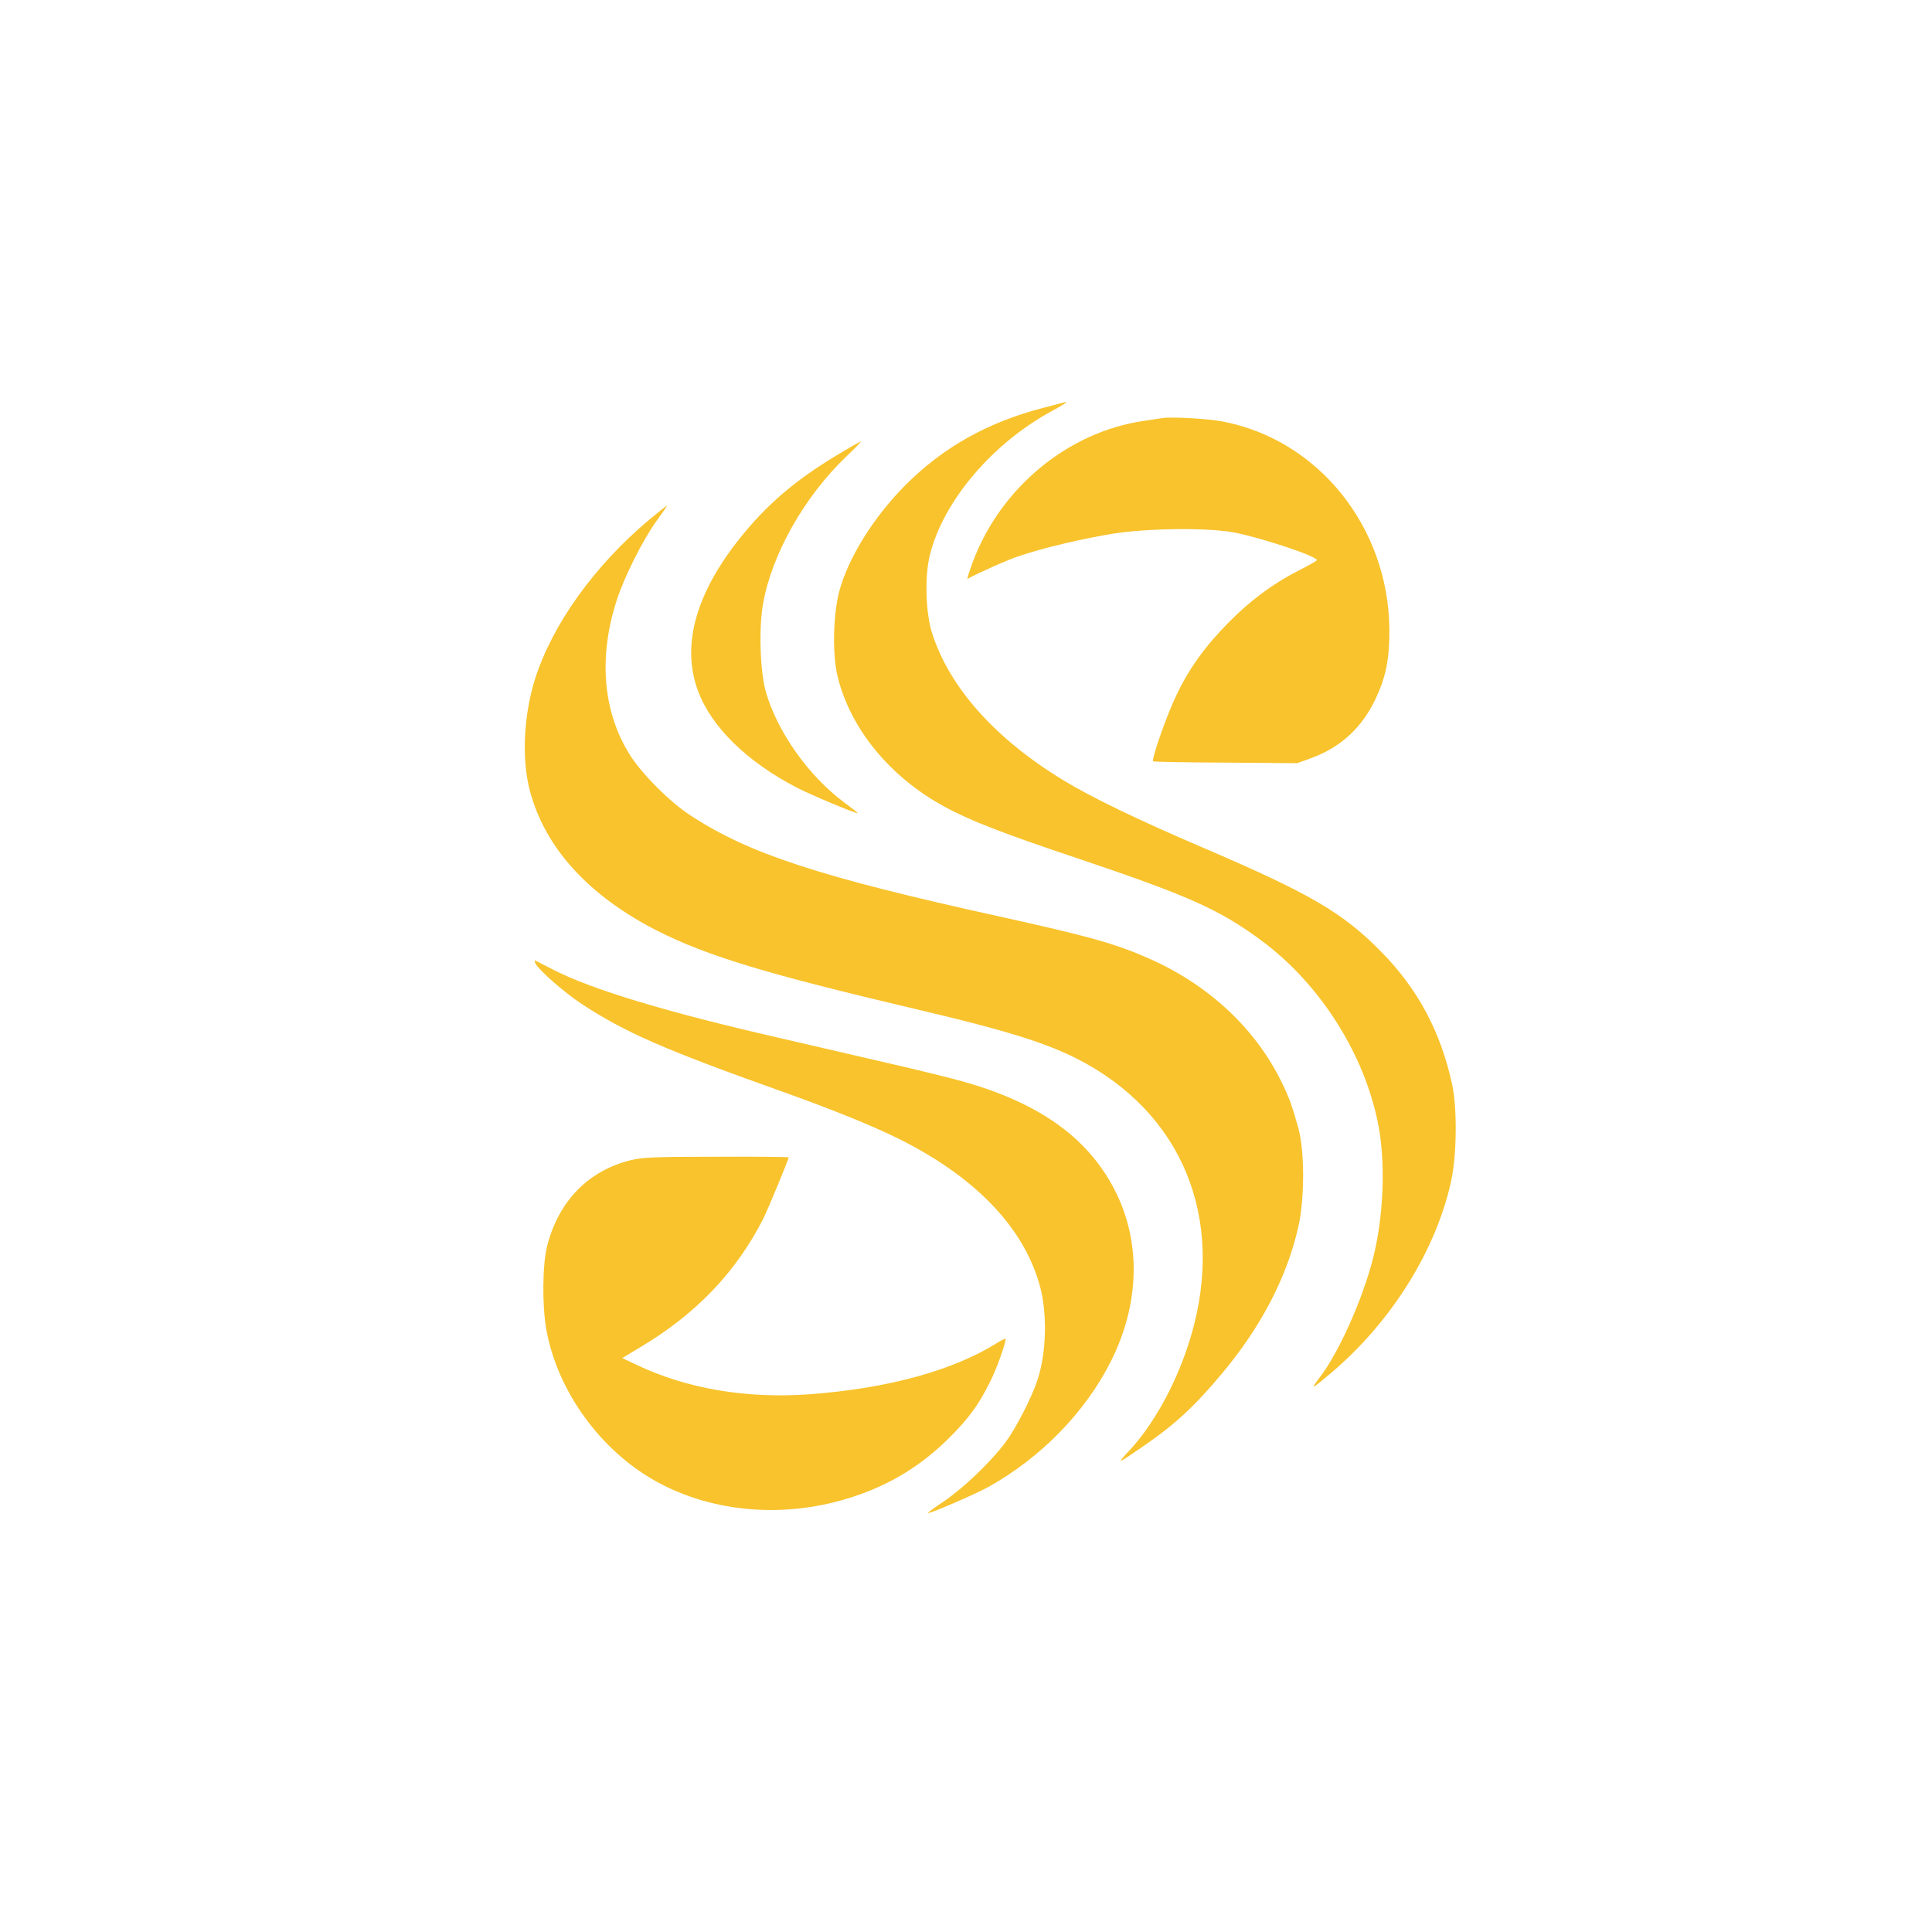
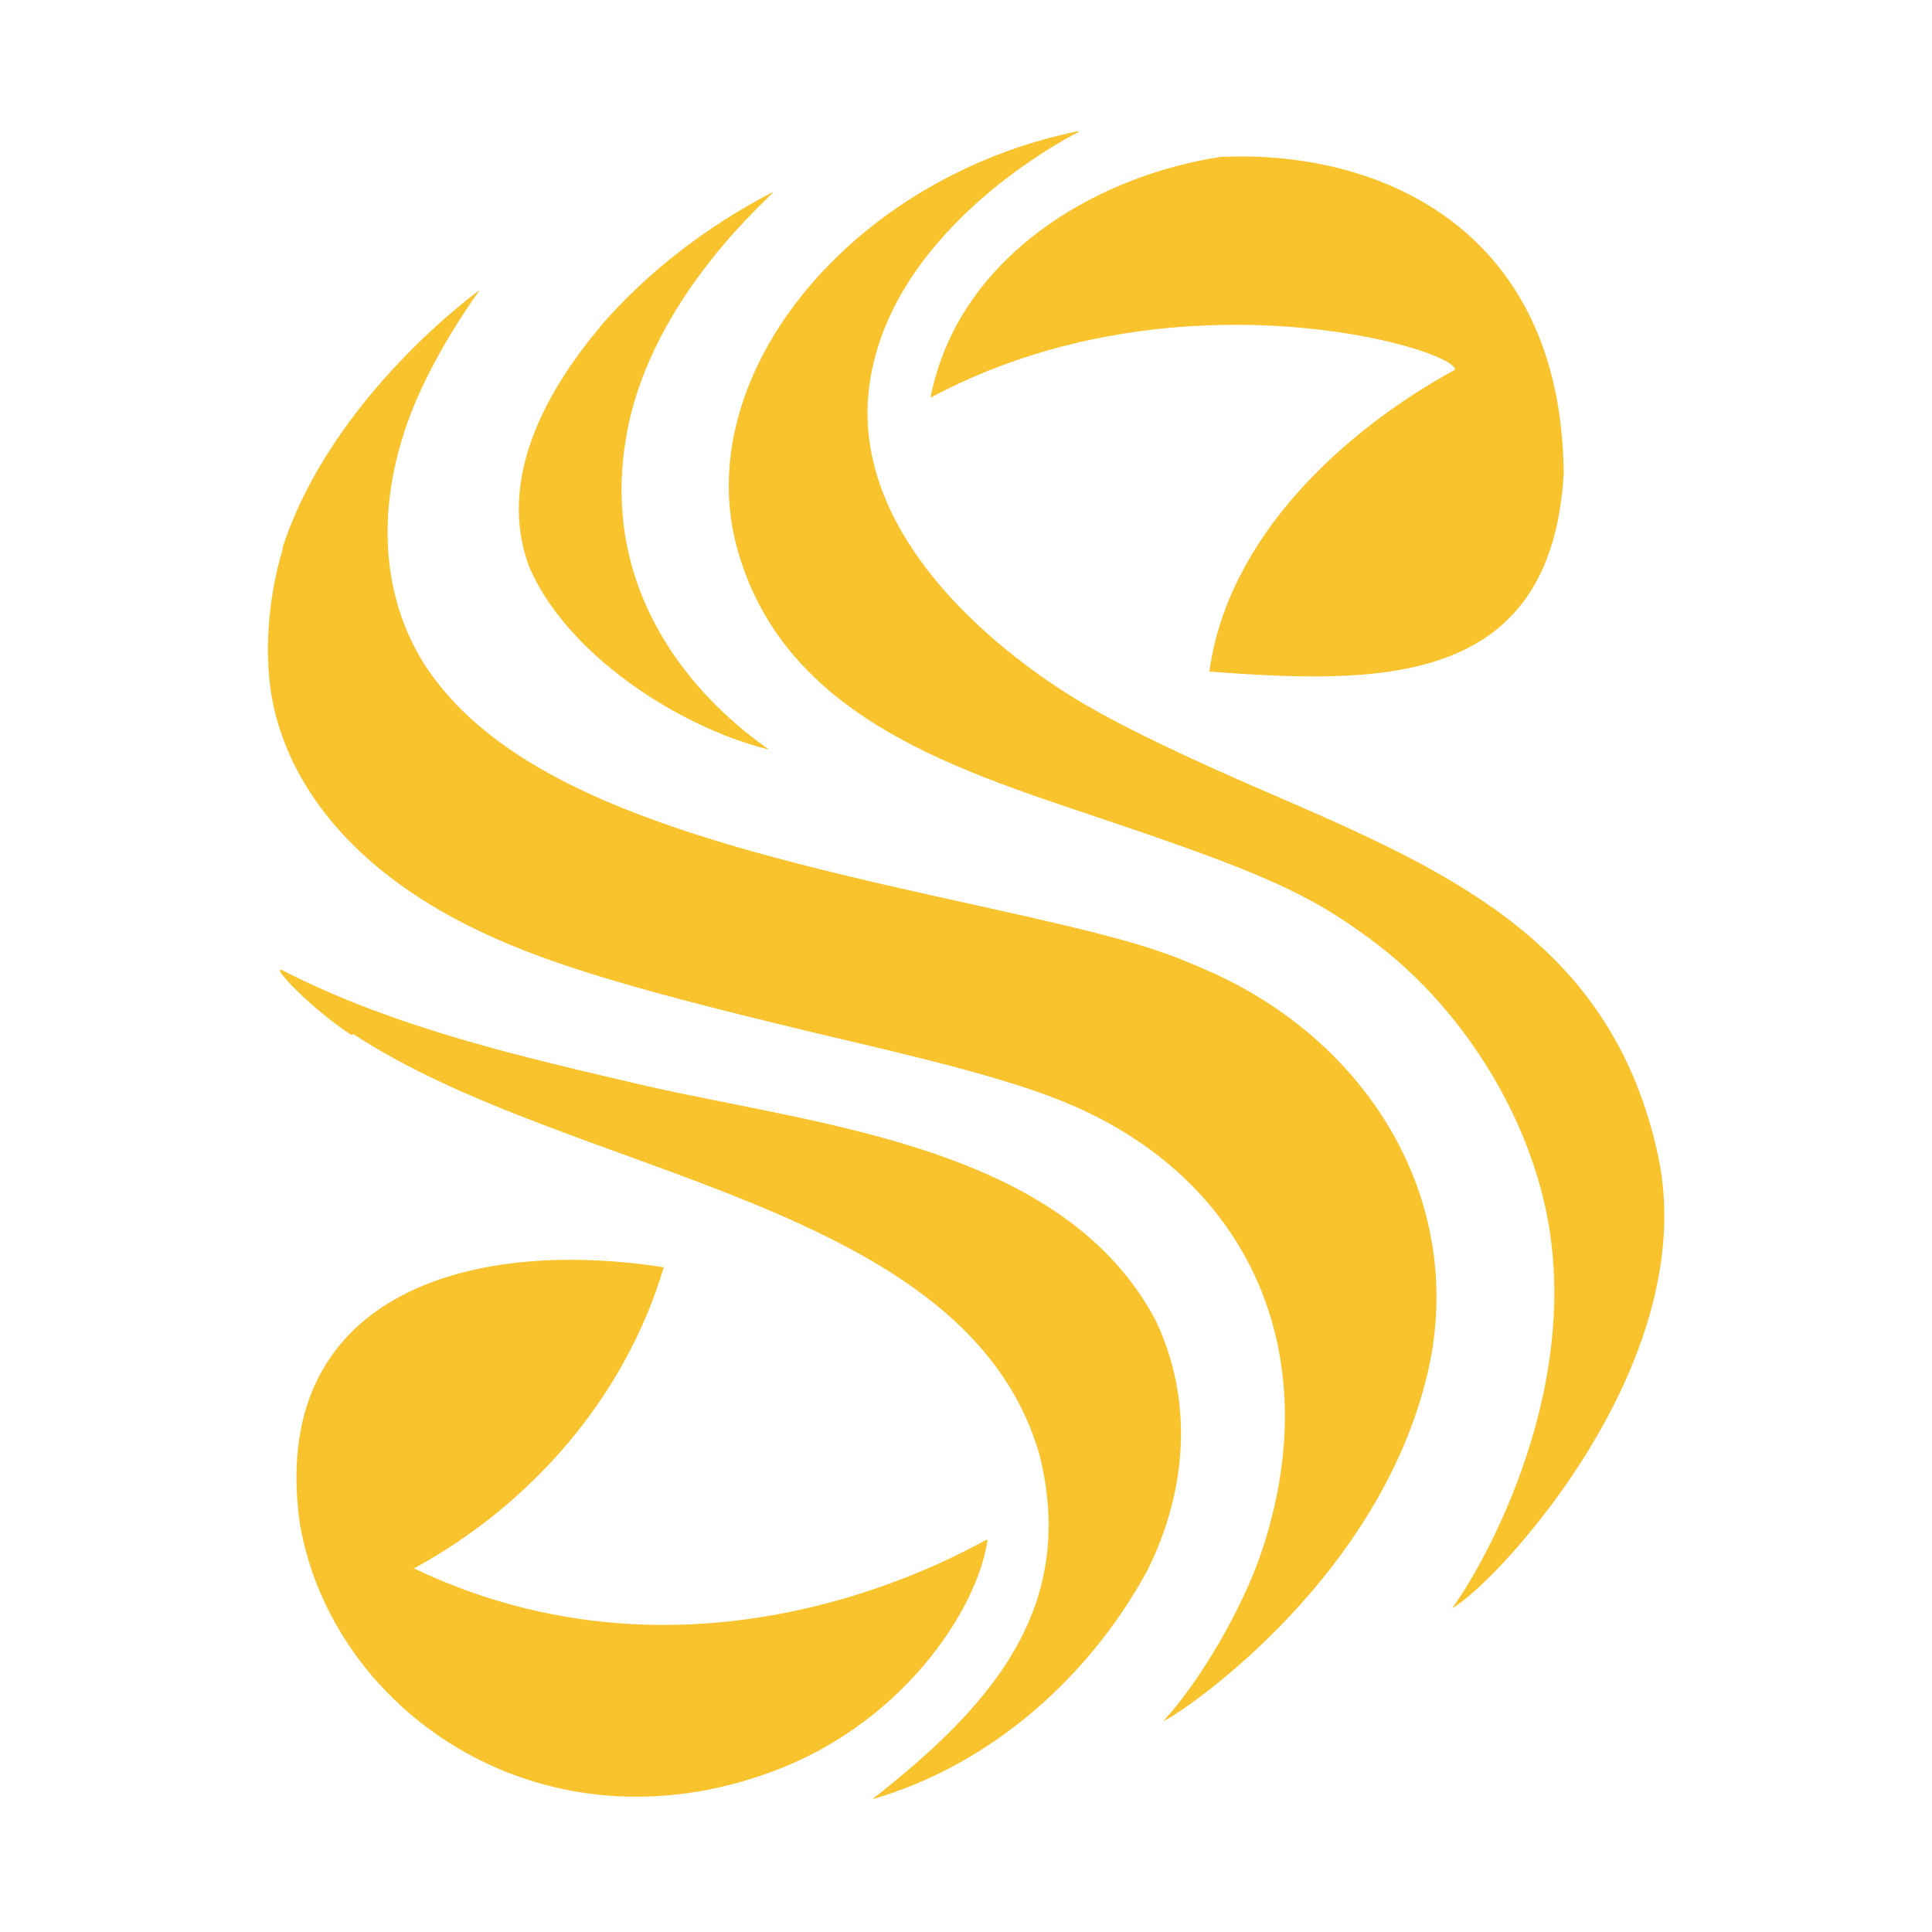
- <svg xmlns="http://www.w3.org/2000/svg" version="1.0" width="1024" height="1024" viewBox="0 0 1024 1024" preserveAspectRatio="xMidYMid meet">
-   <g transform="translate(0,1024) scale(0.1,-0.1)" fill="#f8c32c" stroke="none">
-     <path d="M5532 8079 c-295 -76 -531 -208 -733 -410 -169 -170 -304 -387 -351 -564 -32 -123 -37 -333 -9 -448 66 -277 277 -535 566 -692 135 -74 316 -144 705 -274 588 -198 753 -271 977 -437 310 -230 545 -600 618 -974 36 -186 31 -439 -15 -655 -44 -215 -182 -536 -291 -680 -57 -75 -52 -73 56 18 321 272 557 651 637 1020 29 137 32 381 5 507 -59 277 -181 507 -374 703 -207 211 -377 310 -956 558 -338 145 -583 263 -732 354 -360 219 -603 491 -695 780 -34 107 -40 303 -11 415 71 285 332 592 649 763 39 21 72 41 72 43 0 2 -1 4 -2 3 -2 0 -54 -14 -116 -30z" />
-     <path d="M6160 8024 c-14 -2 -58 -9 -99 -15 -402 -59 -759 -355 -906 -750 -18 -49 -30 -89 -27 -87 67 36 215 102 277 122 123 42 341 93 498 118 189 29 505 32 642 5 149 -30 435 -125 435 -146 0 -3 -43 -28 -95 -54 -136 -69 -256 -158 -370 -273 -125 -126 -213 -247 -280 -389 -51 -105 -133 -340 -123 -350 2 -3 175 -6 384 -7 l379 -3 75 27 c155 57 267 159 340 312 56 118 75 214 74 371 -5 541 -376 1004 -884 1101 -76 15 -275 26 -320 18z" />
-     <path d="M4435 7827 c-208 -125 -352 -246 -485 -405 -258 -308 -343 -597 -250 -845 71 -191 261 -376 524 -512 71 -37 305 -135 322 -135 3 0 -30 26 -73 58 -187 139 -352 372 -413 582 -31 105 -39 337 -16 468 45 261 218 568 439 780 48 45 83 82 79 82 -4 -1 -61 -33 -127 -73z" />
-     <path d="M3443 7487 c-291 -243 -515 -556 -607 -845 -61 -195 -72 -426 -27 -595 80 -302 313 -557 678 -742 265 -133 575 -227 1373 -415 506 -119 716 -187 896 -287 542 -302 748 -876 538 -1503 -71 -213 -185 -416 -308 -548 -69 -74 -67 -74 64 16 178 122 279 215 430 396 207 248 342 510 402 776 33 149 33 396 0 519 -34 122 -50 167 -93 253 -139 281 -388 511 -700 648 -179 79 -315 117 -799 224 -945 208 -1323 332 -1630 534 -110 71 -262 224 -324 325 -142 228 -165 520 -65 822 40 122 136 313 208 413 33 45 58 82 56 82 -2 0 -44 -33 -92 -73z" />
-     <path d="M2838 5133 c20 -37 155 -155 245 -214 229 -151 445 -245 1067 -466 257 -92 468 -177 610 -247 405 -201 663 -467 750 -776 42 -147 37 -358 -11 -504 -32 -96 -113 -254 -170 -331 -79 -105 -222 -242 -327 -313 -51 -34 -89 -62 -84 -62 19 0 250 100 319 138 279 155 518 399 653 671 147 295 158 611 30 880 -140 291 -400 482 -820 600 -58 16 -184 47 -280 70 -371 86 -521 121 -695 161 -590 135 -992 256 -1198 363 -45 23 -86 44 -90 46 -5 2 -4 -5 1 -16z" />
-     <path d="M3344 4091 c-227 -56 -383 -217 -444 -455 -25 -98 -27 -311 -5 -439 57 -327 287 -646 585 -810 305 -168 693 -197 1048 -78 196 65 358 166 503 310 105 105 156 175 216 296 34 66 83 203 83 229 0 3 -19 -6 -42 -20 -235 -148 -581 -243 -998 -274 -335 -24 -648 29 -914 155 l-78 37 93 56 c297 176 511 400 654 682 25 49 135 315 135 326 0 2 -172 4 -382 3 -330 0 -393 -3 -454 -18z" />
+ <svg xmlns="http://www.w3.org/2000/svg" version="1.0" width="512" height="512" viewBox="0 0 512 512">
+   <g fill="#f8c32c">
+     <path d="m195 144c11.6 45 56.3 59.3 95.3 72.4 44.1 14.8 56.5 20.3 73.3 32.8 23.2 17.2 40.9 45 46.4 73 9.5 49.1-19.2 96.2-25.2 104 10.9-5.79 66.5-64.5 54.6-120-11.9-54.8-52.4-74.1-99.8-94.6-25.4-10.9-43.7-19.7-54.9-26.6-13.5-8.23-65-43-53-89.6 9.6-38.5 54.1-60.4 54.1-60.4 0-0.15-0.075-0.3-0.15-0.225-59.3 12.1-102 63.3-90.7 109z" />
+     <path d="m324 41.5c-34.5 5.13-70.3 27.2-77.4 63.9 64.8-34.8 139-13.1 139-7.42-29.7 16.2-60.3 44.5-65.1 80 44.9 3.32 90.6 4.44 93.9-52.5-0.607-65.7-49.8-85.7-90.3-83.9z" />
+     <path d="m159 86.7c-19.4 23.1-25.7 44.8-18.8 63.4 9.71 23 39.3 42.5 63.4 48.5 1.1 0-47.3-28.1-37.6-83.1 6.46-37.5 39.9-64.6 38.8-64.6-17.4 9.03-33.1 21-45.9 35.8z" />
+     <path d="m75.1 145c-4.58 14.6-5.4 32-2.02 44.6 6 22.6 23.5 41.8 50.8 55.6 19.9 9.98 43.1 17 103 31.1 38 8.92 53.7 14 67.2 21.5 40.6 22.6 56.1 65.7 40.4 113-5.32 16-16.9 35.3-26.1 45.2 0.501 0.688 57.1-35.1 70.2-93.2 9.84-44.4-15.6-87.2-59.5-106-13.4-5.92-23.6-8.78-59.9-16.8-65.5-14.4-124-28.1-147-64.4-10.6-17.1-12.4-39-4.88-61.6 6.22-19 19.9-37.1 19.8-37.1-0.061 0-39.5 28.3-52.4 68.8z" />
+     <path d="m93.6 274c57.8 38.1 163 44 182 112 9.99 41-14 66.9-44.4 90.8 31.3-9 57.6-32.4 72.9-60.7 11-22.1 11.8-45.8 2.25-66-24.3-46.2-88.4-51.7-135-62.3-32.9-7.69-66.3-15.2-96.6-30.7-3.19-1.28 7.56 10.1 18.4 17.2z" />
+     <path d="m79.5 404c8.54 49 62.3 86.8 122 66.6 37.4-12.4 57.8-44.5 60.2-62.6 0-0.865-72.2 45.7-152 7.65 31.2-17 56-45.5 66.2-79.8-52.8-8.24-105 8.11-96.4 68.2z" />
  </g>
</svg>
